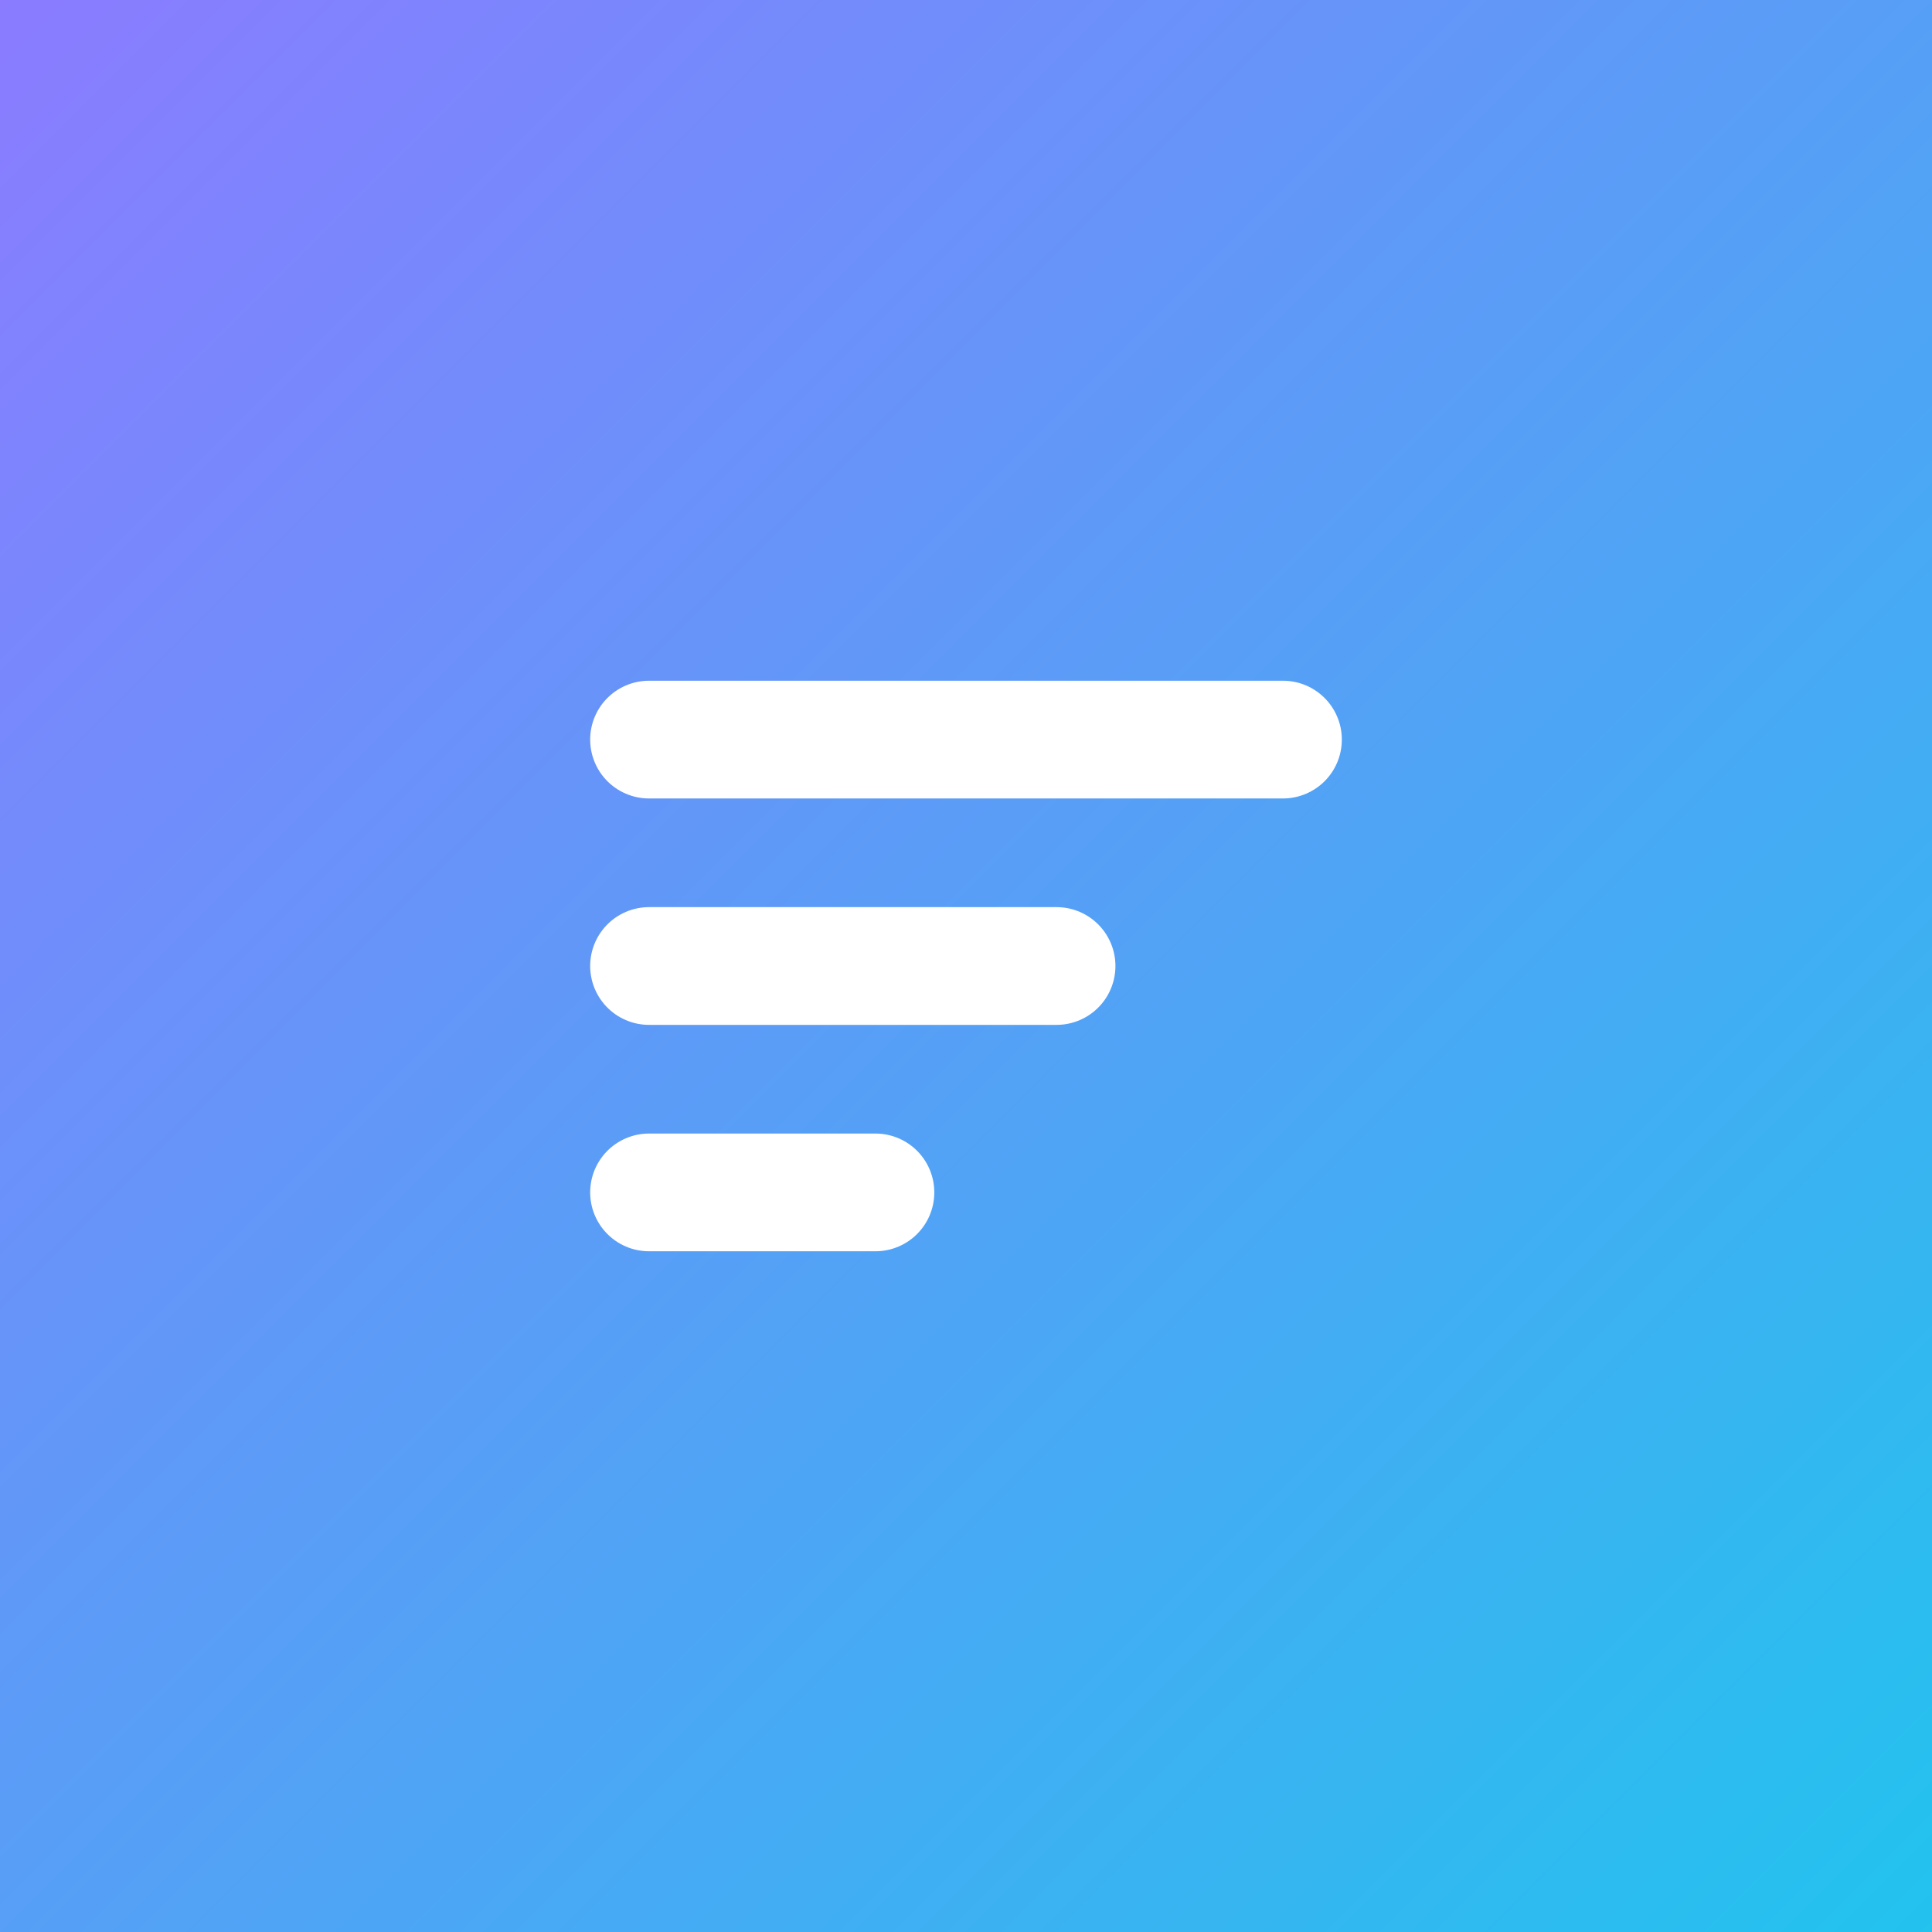
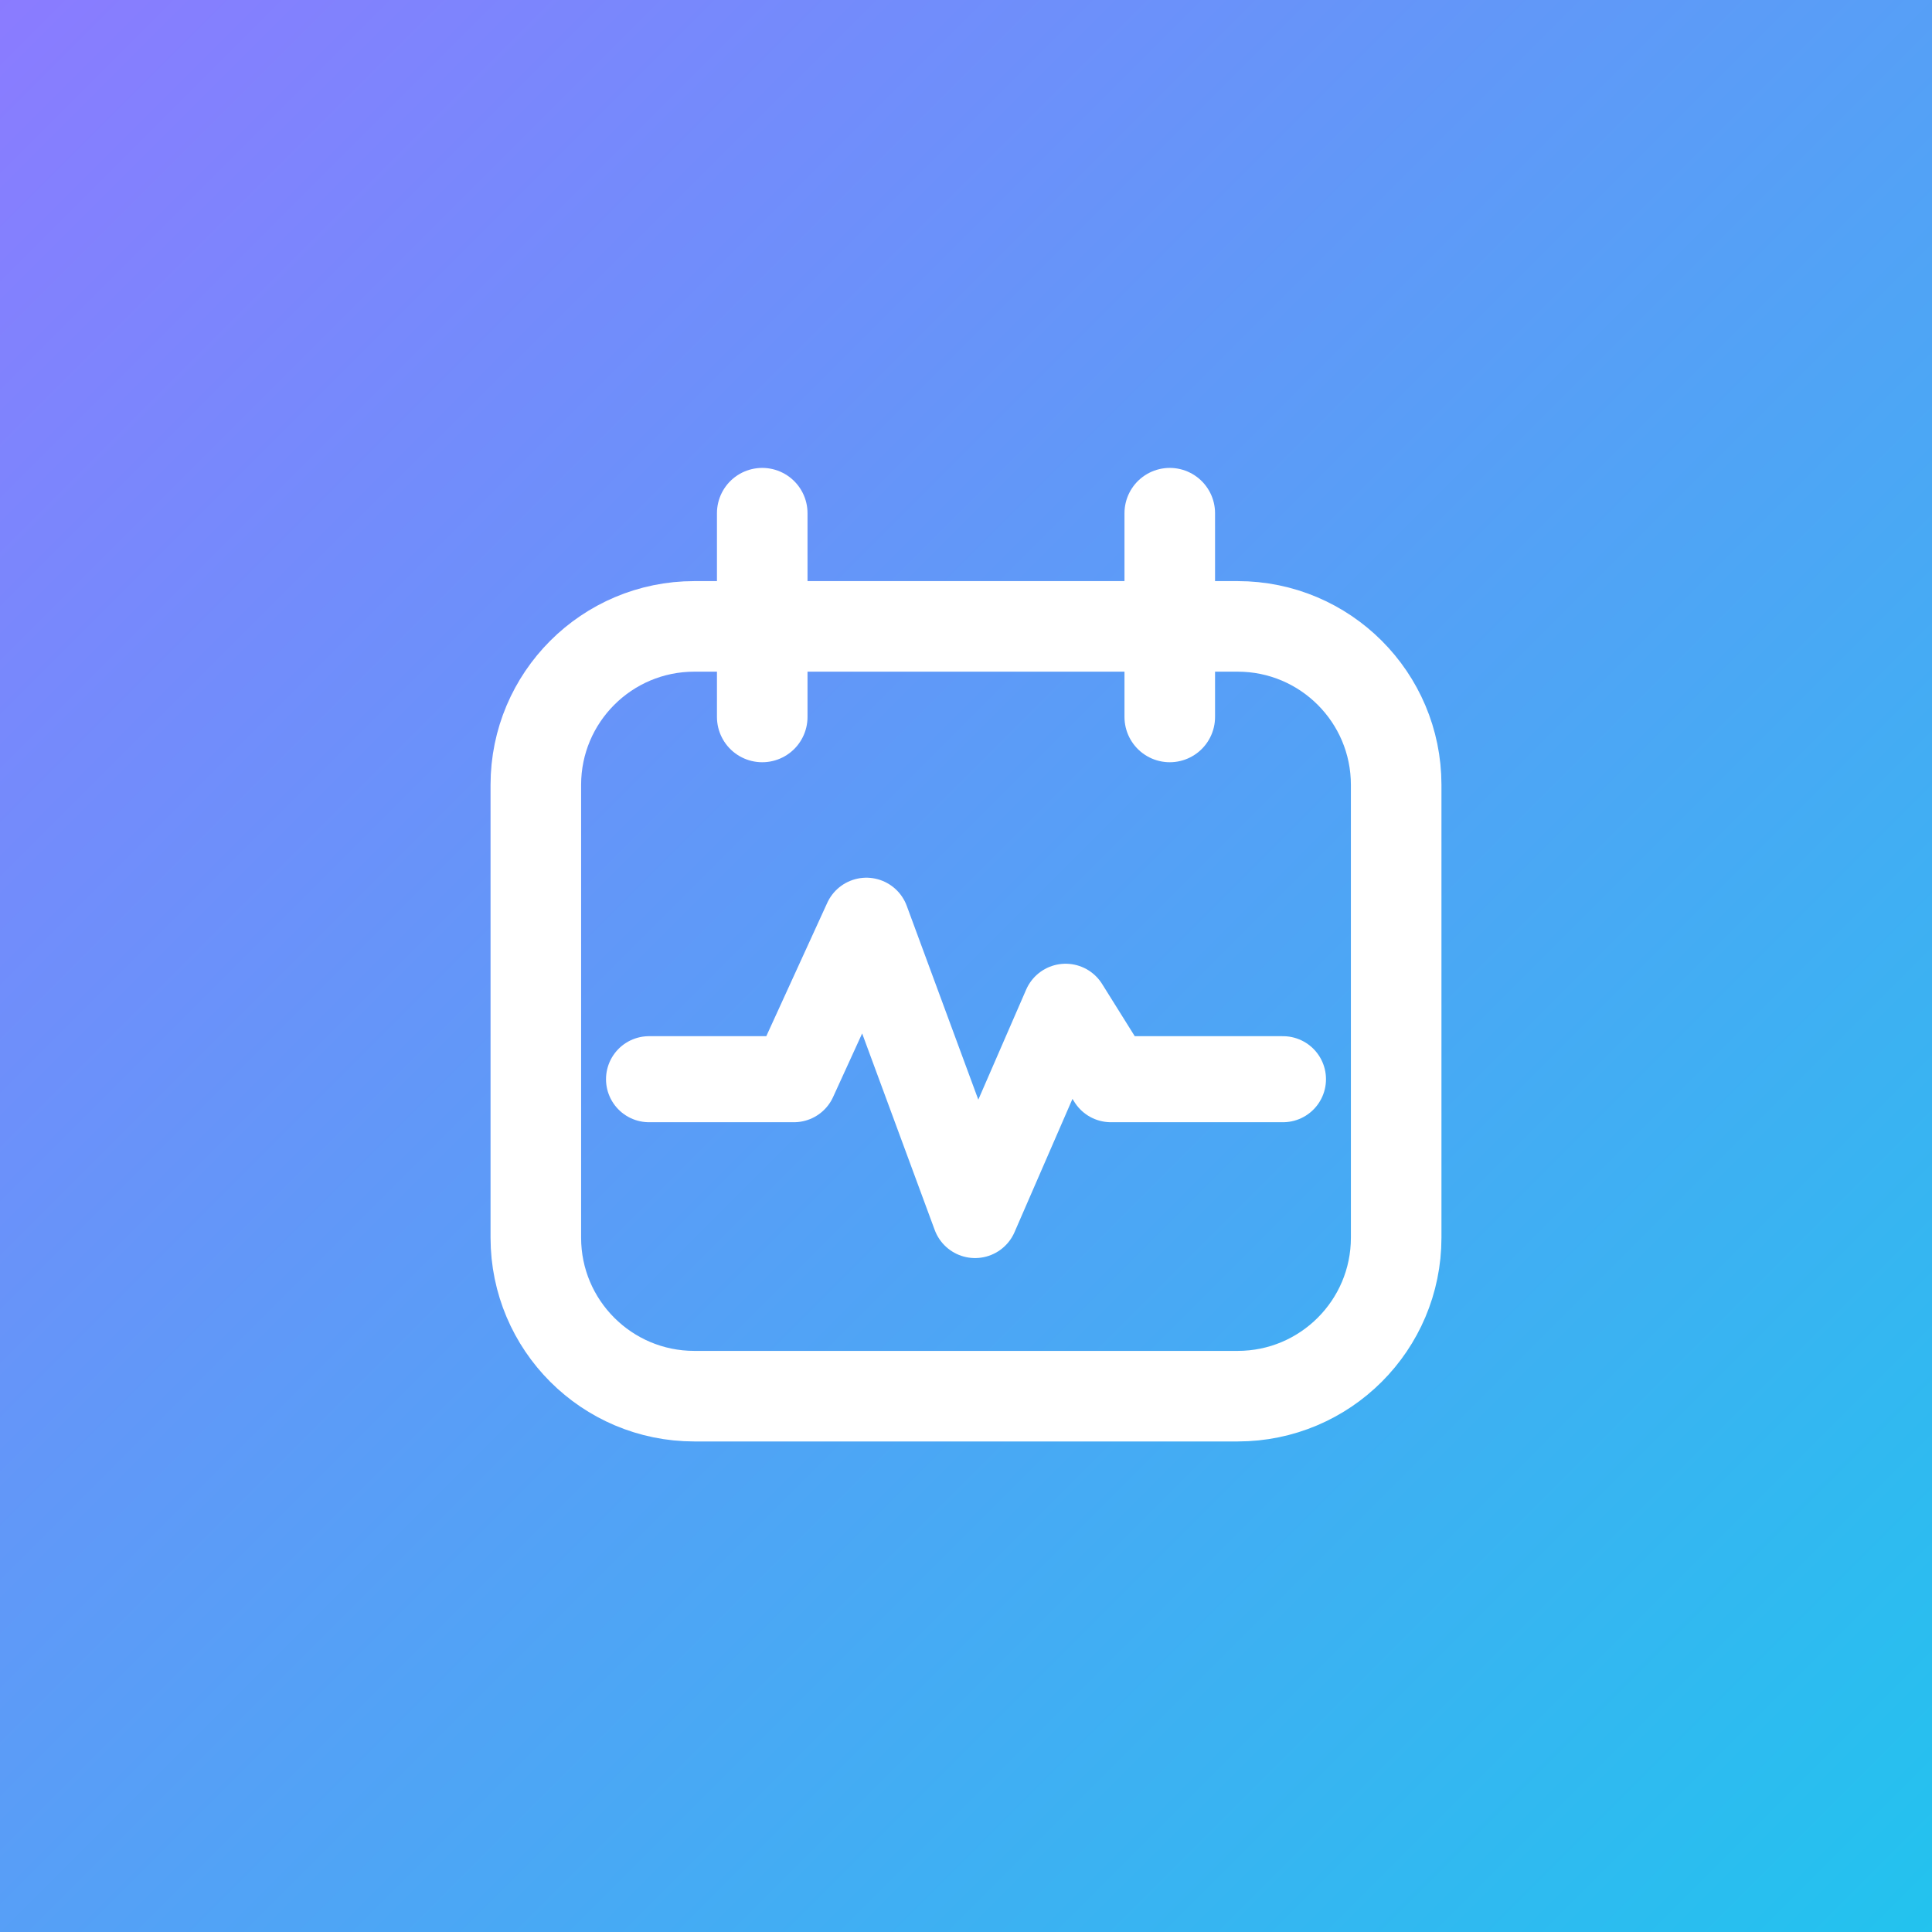
<svg xmlns="http://www.w3.org/2000/svg" viewBox="0 0 32 32" width="512" height="512">
  <defs>
    <linearGradient id="g" x1="0" y1="0" x2="1" y2="1">
      <stop offset="0" stop-color="#8b7bff" />
      <stop offset="1" stop-color="#22c3ee" />
    </linearGradient>
  </defs>
  <rect width="32" height="32" fill="url(#g)" />
-   <g transform="translate(16 16) scale(0.75) translate(-16 -17)">
-     <path d="M9 12h14M9 17h9M9 22h5" stroke="#fff" stroke-width="2.6" stroke-linecap="round" fill="none" />
+   <g transform="translate(16 16) scale(0.75) translate(-16 -16)">
+     <g fill="none" stroke="#fff" stroke-linecap="round" stroke-linejoin="round">
+       <rect x="6.5" y="8.5" width="19" height="17" rx="3.5" stroke-width="2" />
+       <path d="M11.5 6v4.5M20.5 6v4.5" stroke-width="2" />
+       <path d="M9 18.5h3.2l1.6-3.5 2.4 6.5 2-4.6 1 1.6H23" stroke-width="1.9" />
+     </g>
  </g>
</svg>
